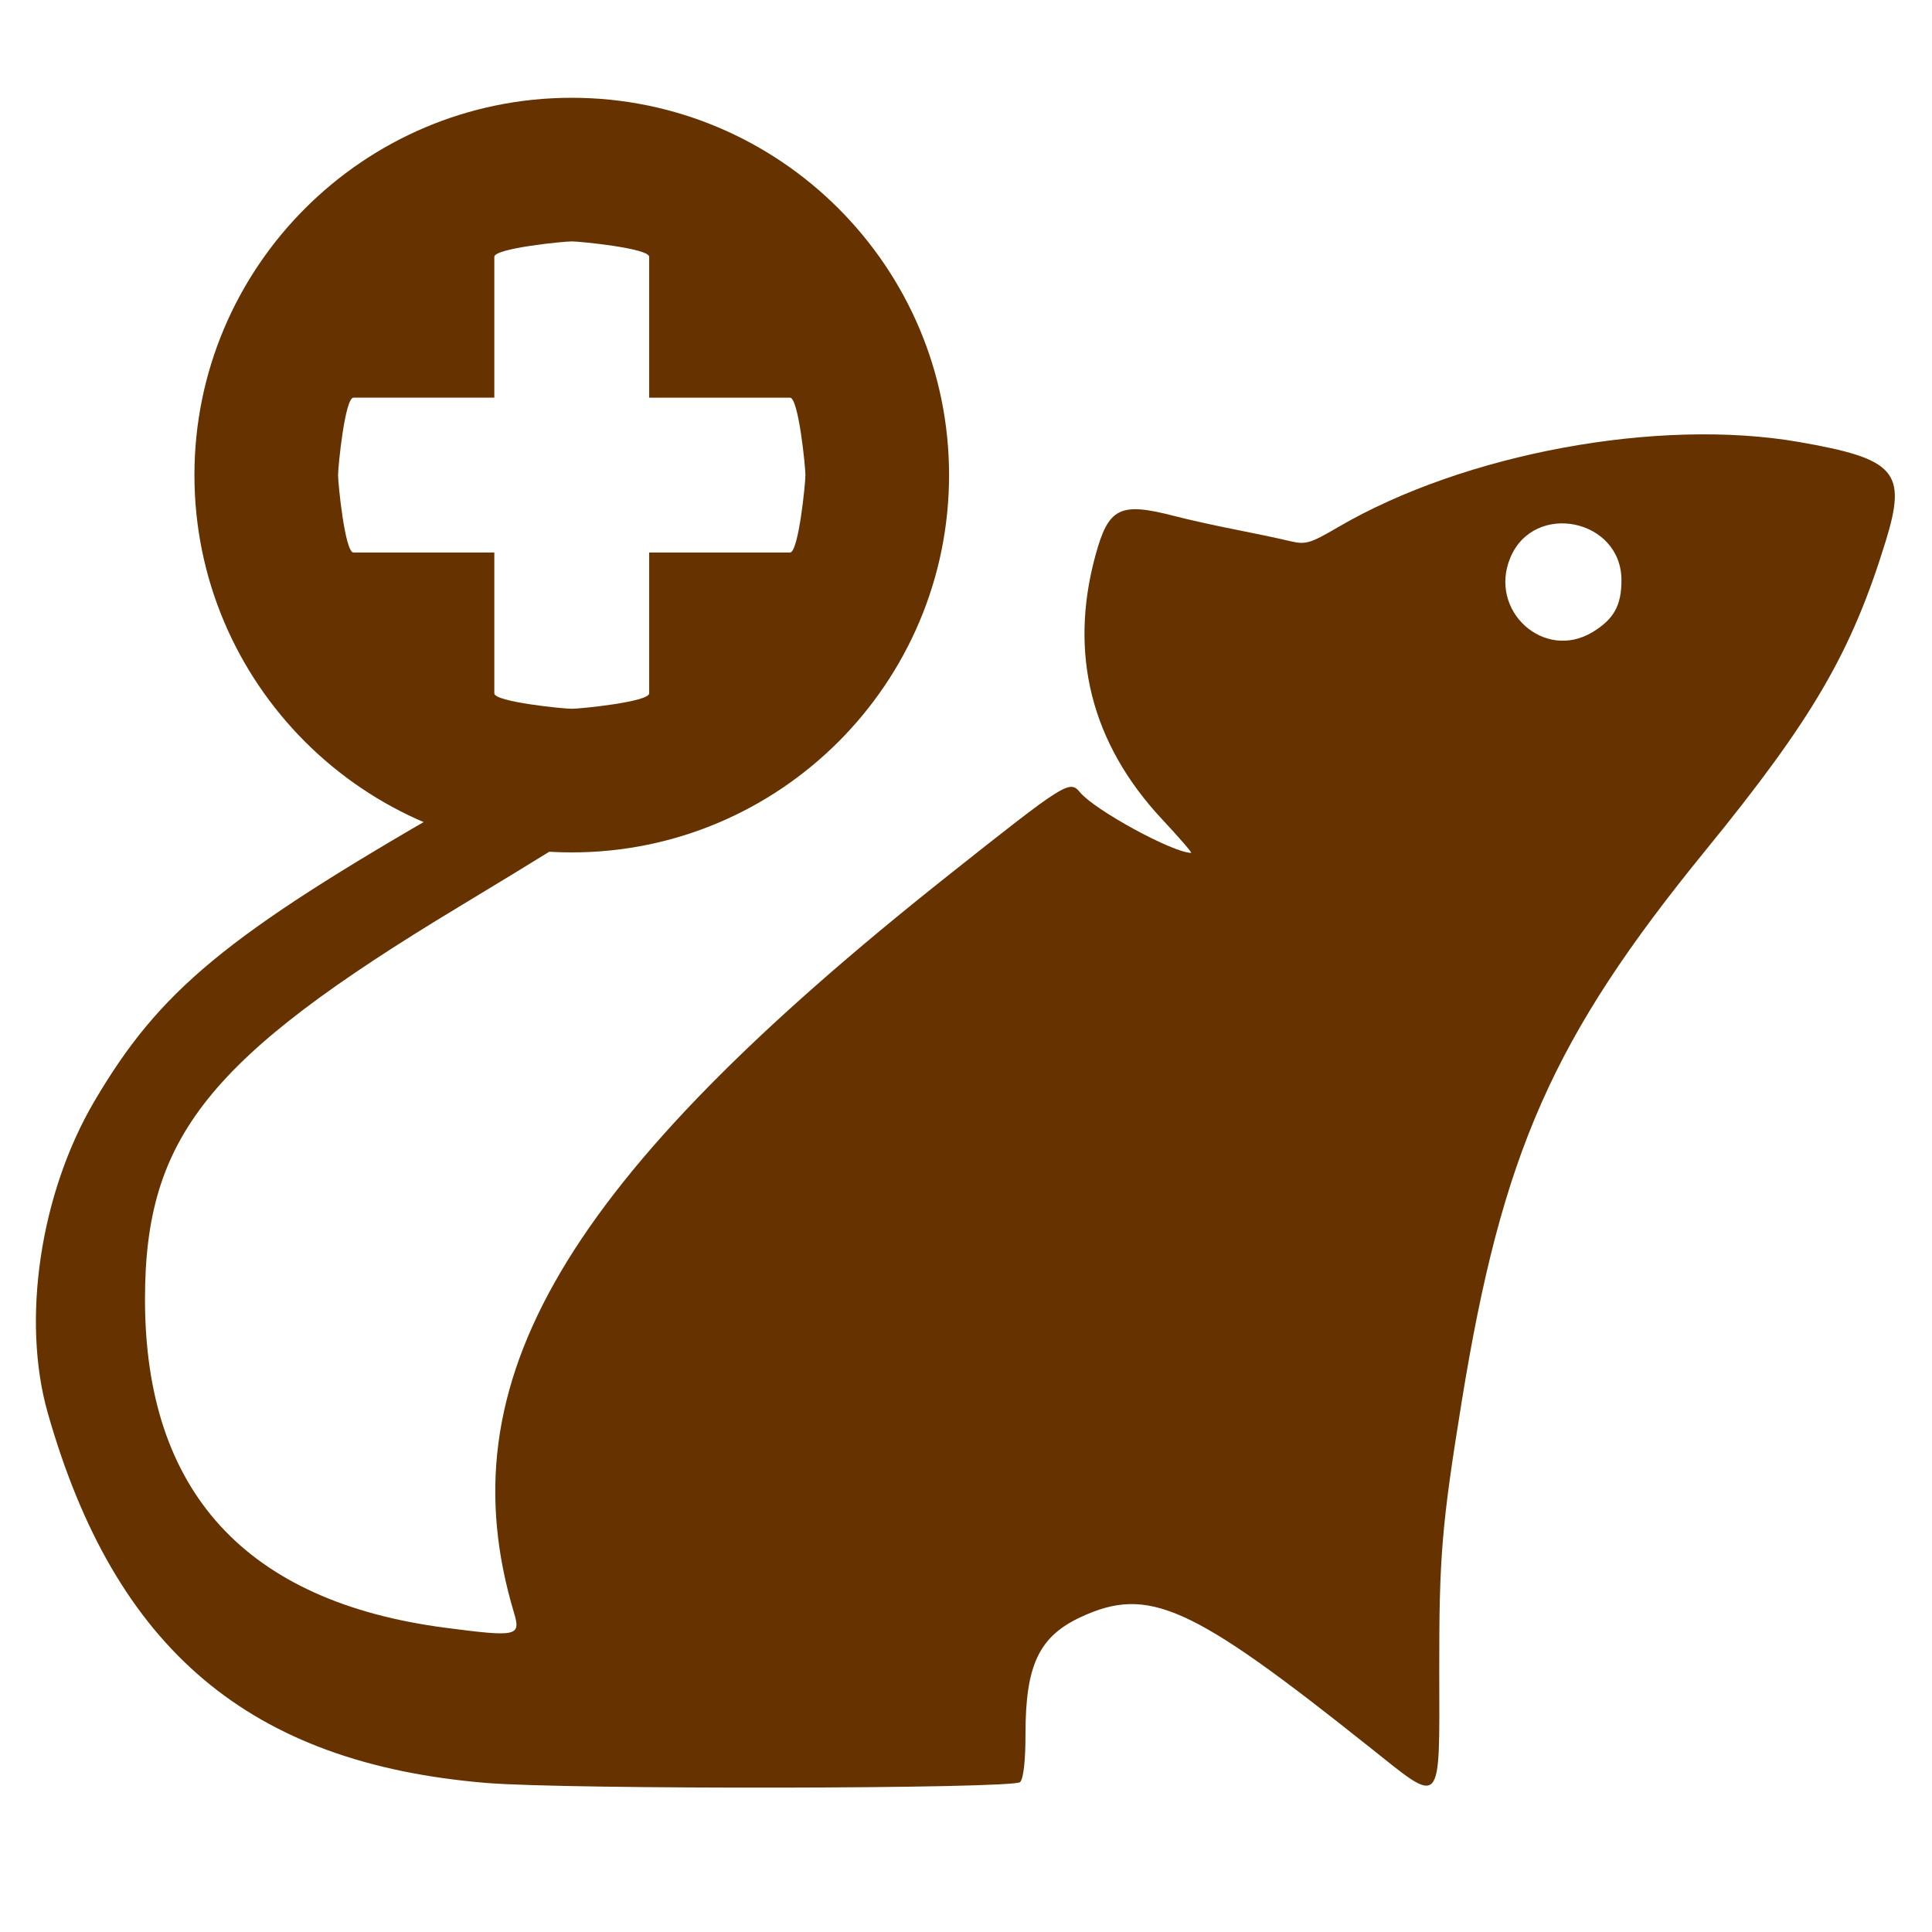
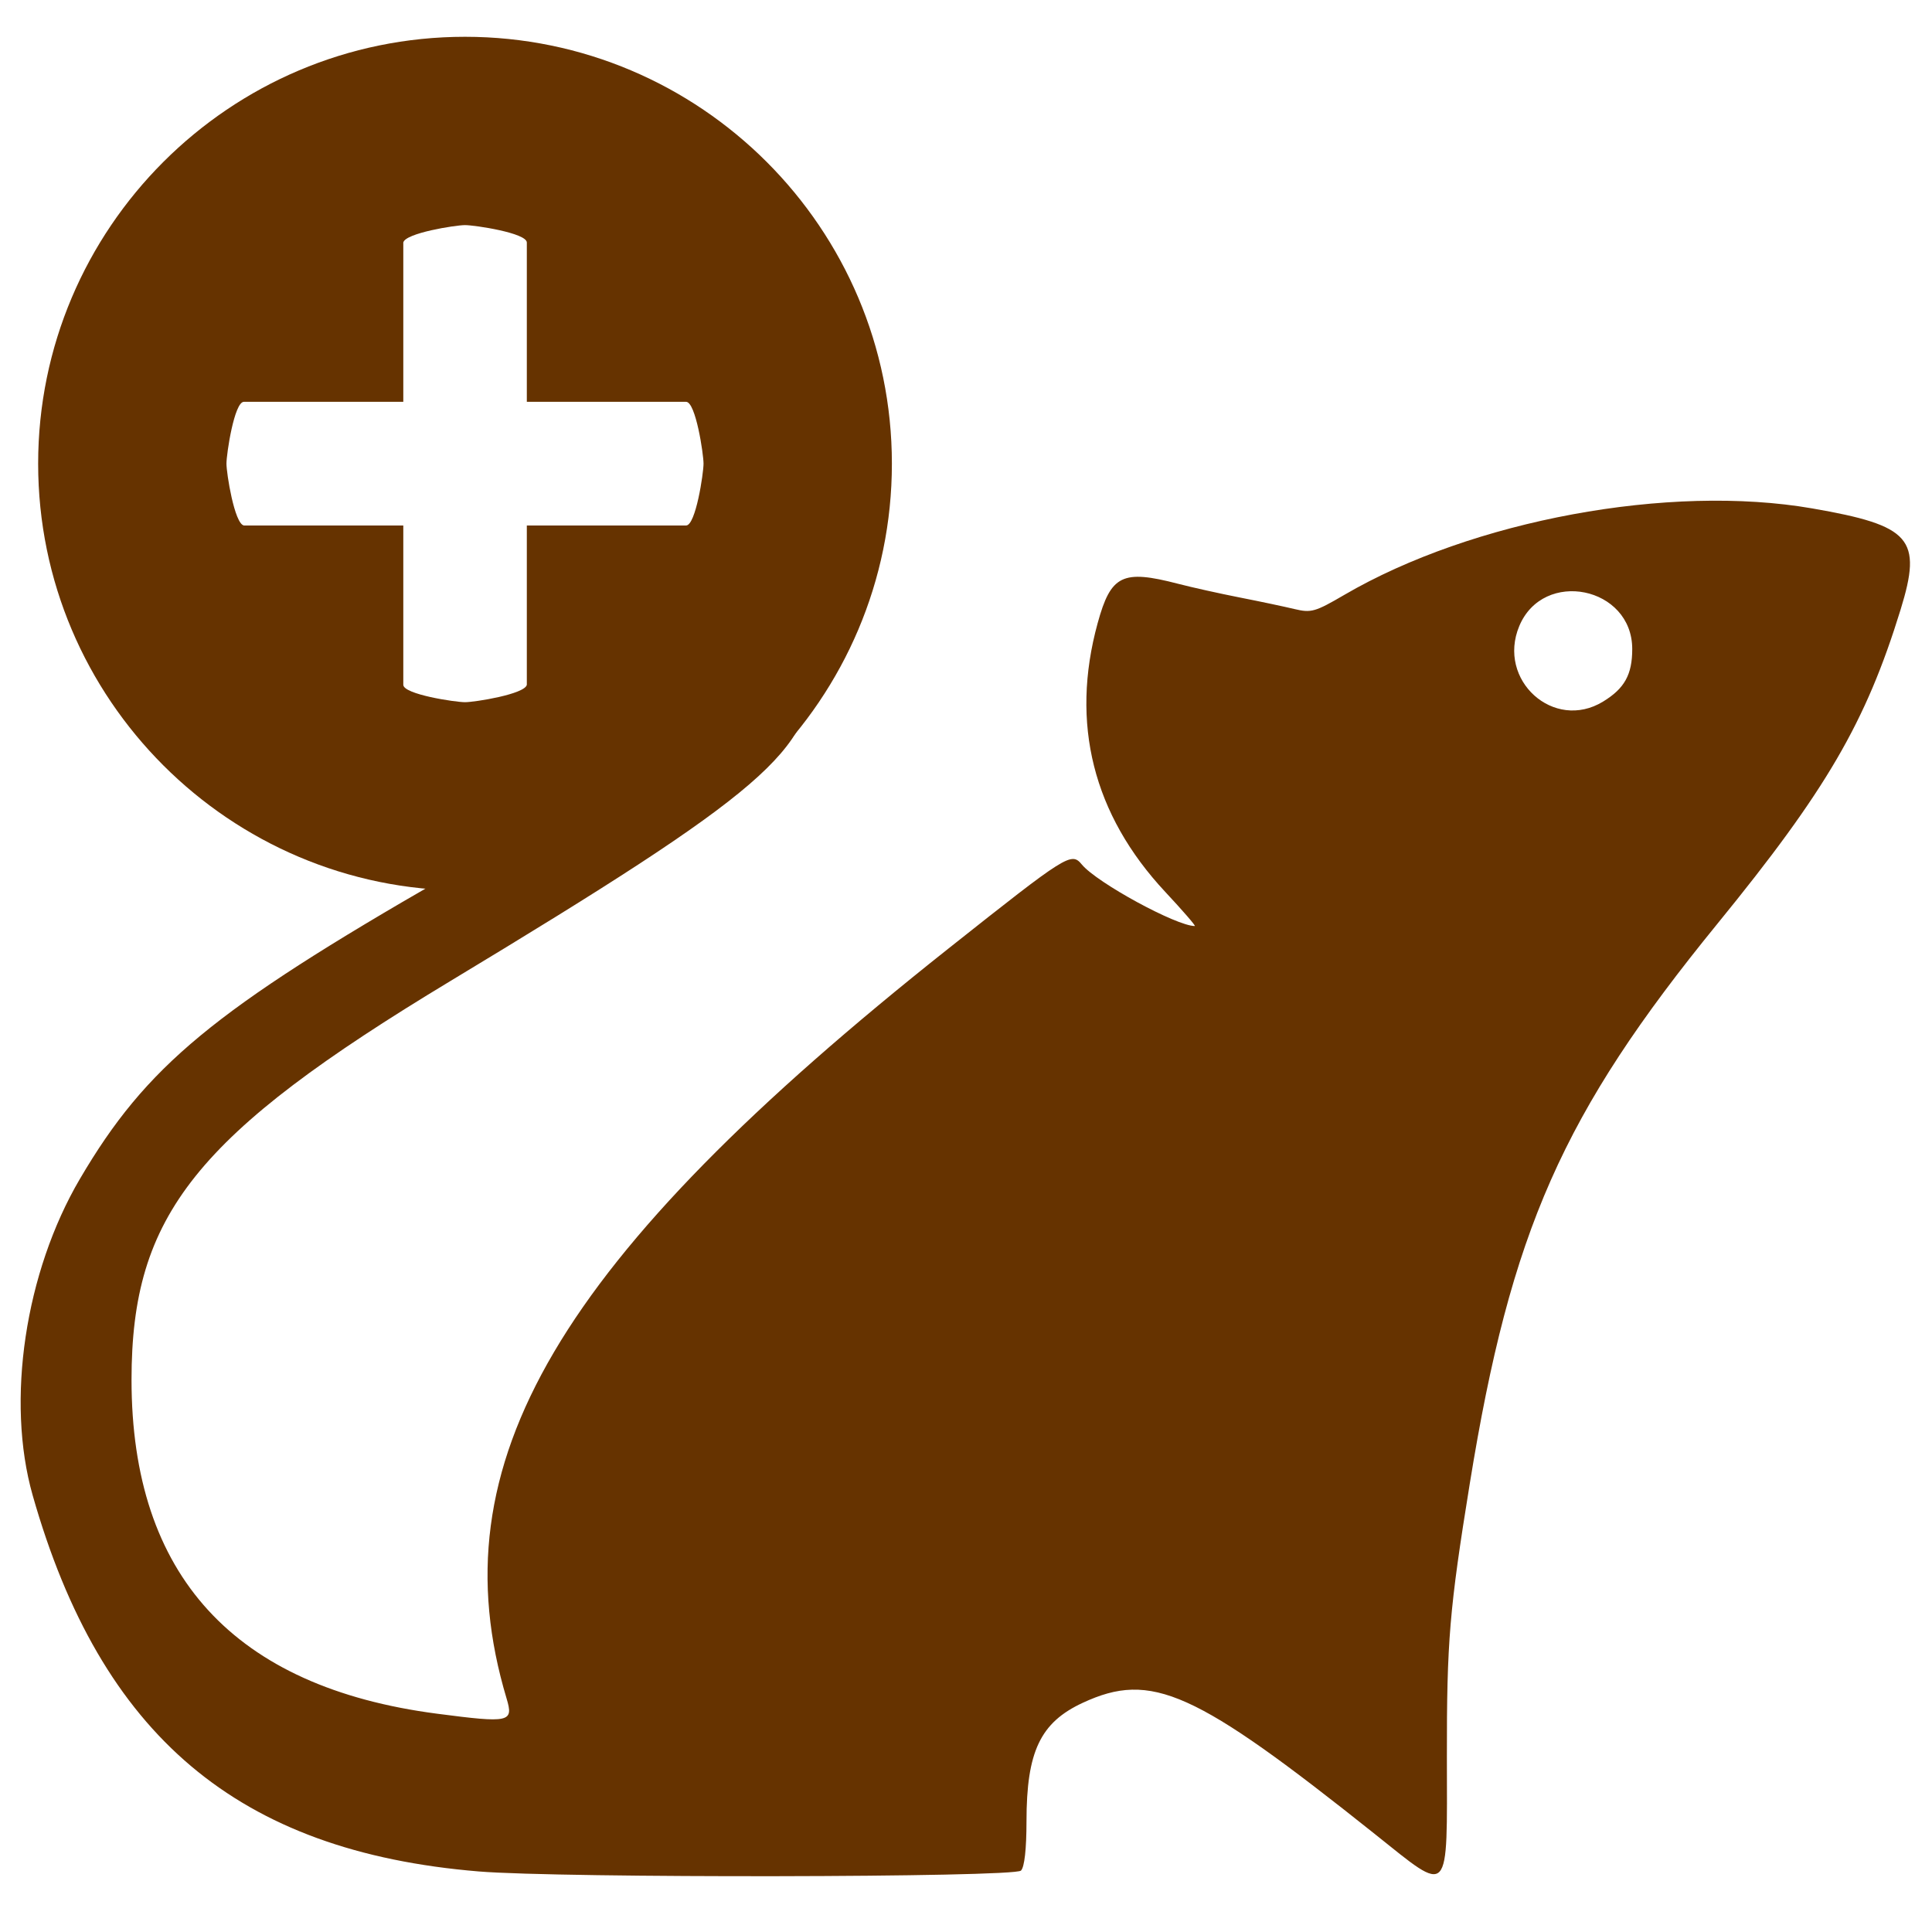
<svg xmlns="http://www.w3.org/2000/svg" xmlns:ns1="http://www.openswatchbook.org/uri/2009/osb" width="64px" height="64px" viewBox="0 0 64 64" version="1.1" id="SVGRoot">
  <defs id="defs842">
    <linearGradient ns1:paint="solid" id="linearGradient1474">
      <stop id="stop1472" offset="0" style="stop-color:#ffffff;stop-opacity:1;" />
    </linearGradient>
  </defs>
  <g id="layer1">
-     <path id="path837" d="m 45.331,57.848 c -5.879,-4.687 -7.289,-5.32 -9.527,-4.281 -1.382,0.642 -1.832,1.588 -1.833,3.86 -6.06e-4,0.911 -0.066,1.494 -0.18,1.608 -0.226,0.226 -14.996,0.25 -17.673,0.028 C 8.275,58.413 3.81,54.647 1.58,46.799 0.706,43.724 1.332,39.535 3.121,36.489 c 2.162,-3.681 4.359,-5.498 11.853,-9.801 6.881,-3.428 6.921,-3.487 12.028,-6.812 -0.007,2.643 -1.576,3.993 -11.804,10.165 -8.304,5.01 -10.395,7.625 -10.395,12.999 0,6.373 3.339,10.021 9.961,10.883 2.37,0.309 2.496,0.281 2.263,-0.497 -2.296,-7.658 1.622,-14.309 14.4,-24.44 3.888,-3.083 4.004,-3.156 4.351,-2.738 0.492,0.593 3.083,2.004 3.68,2.004 0.042,0 -0.391,-0.5 -0.961,-1.111 -2.354,-2.52 -3.102,-5.493 -2.204,-8.761 0.431,-1.571 0.806,-1.755 2.62,-1.284 0.449,0.117 1.355,0.318 2.013,0.447 0.658,0.129 1.461,0.299 1.785,0.377 0.541,0.13 0.672,0.093 1.619,-0.46 4.178,-2.44 10.602,-3.628 15.254,-2.82 3.223,0.56 3.593,0.983 2.879,3.299 -1.134,3.679 -2.419,5.883 -5.97,10.237 -5.048,6.19 -6.735,10.006 -8.071,18.248 -0.662,4.086 -0.75,5.142 -0.745,8.9 0.006,4.644 0.138,4.502 -2.345,2.523 z m 7.43,-36.912 c 0.701,-0.427 0.952,-0.88 0.952,-1.714 0,-2.037 -2.897,-2.626 -3.681,-0.749 -0.736,1.762 1.124,3.441 2.729,2.463 z" style="display:inline;fill:#663300;fill-opacity:1;stroke-width:0.15" />
-     <g style="fill:#663300;fill-opacity:1" transform="matrix(-0.08296849,0,0,0.08296849,31.43896,3.239)" id="g4">
-       <path style="fill:#663300;fill-opacity:1" d="M 150.648,0 C 67.584,0 0,67.584 0,150.648 c 0,83.07 67.584,150.647 150.648,150.647 83.07,0 150.648,-67.577 150.648,-150.647 C 301.296,67.584 233.718,0 150.648,0 Z m 87.154,181.563 h -56.239 v 56.239 c 0,3.387 -27.513,6.148 -30.915,6.148 -3.393,0 -30.915,-2.762 -30.915,-6.148 V 181.563 H 63.501 c -3.396,0 -6.149,-27.516 -6.149,-30.914 0,-3.393 2.753,-30.915 6.149,-30.915 h 56.233 V 63.494 c 0,-3.393 27.522,-6.148 30.915,-6.148 3.402,0 30.915,2.756 30.915,6.148 v 56.233 h 56.239 c 3.398,0 6.148,27.522 6.148,30.914 0,3.394 -2.75,30.922 -6.149,30.922 z" id="path2" />
+     <path id="path837" d="m 45.55,60.76 c -5.975,-4.764 -7.408,-5.408 -9.683,-4.352 -1.405,0.652 -1.862,1.614 -1.863,3.924 -6.16e-4,0.925 -0.067,1.518 -0.183,1.634 -0.23,0.23 -15.242,0.254 -17.963,0.028 C 7.886,61.334 3.348,57.506 1.081,49.53 0.193,46.405 0.829,42.146 2.648,39.051 4.845,35.309 7.078,33.463 14.695,29.089 c 6.994,-3.484 7.035,-3.544 12.225,-6.924 -0.007,2.686 -1.602,4.059 -11.997,10.331 -8.44,5.093 -10.566,7.75 -10.566,13.212 0,6.477 3.393,10.185 10.124,11.061 2.409,0.314 2.537,0.286 2.3,-0.505 -2.334,-7.783 1.649,-14.544 14.636,-24.841 3.952,-3.133 4.07,-3.207 4.422,-2.783 0.5,0.603 3.133,2.036 3.74,2.036 0.043,0 -0.397,-0.508 -0.977,-1.129 -2.392,-2.562 -3.153,-5.583 -2.241,-8.904 0.438,-1.597 0.819,-1.784 2.663,-1.305 0.457,0.119 1.377,0.323 2.046,0.455 0.669,0.131 1.485,0.304 1.814,0.383 0.55,0.132 0.683,0.094 1.645,-0.468 4.247,-2.48 10.776,-3.687 15.504,-2.866 3.276,0.569 3.652,0.999 2.926,3.354 -1.152,3.739 -2.459,5.979 -6.068,10.405 -5.131,6.292 -6.846,10.17 -8.203,18.547 -0.673,4.153 -0.763,5.226 -0.758,9.046 0.006,4.72 0.14,4.576 -2.383,2.564 z m 7.552,-37.518 c 0.712,-0.434 0.968,-0.894 0.968,-1.742 0,-2.07 -2.945,-2.669 -3.742,-0.761 -0.748,1.791 1.143,3.498 2.774,2.503 z" style="display:inline;fill:#663300;fill-opacity:1;stroke-width:0.152" />
+     <g style="fill:#663300;fill-opacity:1" transform="matrix(-0.09386477,0,0,0.09386477,29.54492,1.218695)" id="g4">
+       <path style="fill:#663300;fill-opacity:1" d="M 150.648,0 C 67.584,0 0,67.584 0,150.648 c 0,83.07 67.584,150.647 150.648,150.647 83.07,0 150.648,-67.577 150.648,-150.647 C 301.296,67.584 233.718,0 150.648,0 Z m 78.042,172.467 h -56.259 v 56.213 c 0,3.387 -18.381,6.15 -21.783,6.15 -3.393,0 -21.169,-2.825 -21.812,-6.15 V 172.467 H 72.623 c -3.396,0 -6.15,-18.42 -6.15,-21.818 0,-3.393 2.754,-21.822 6.15,-21.822 H 128.836 V 72.613 c 0,-3.393 18.42,-6.15 21.813,-6.15 3.402,0 21.137,2.82 21.782,6.15 v 56.213 h 56.259 c 3.398,0 6.15,18.422 6.15,21.814 0,3.394 -2.812,21.182 -6.15,21.826 z" id="path2" />
    </g>
  </g>
</svg>
